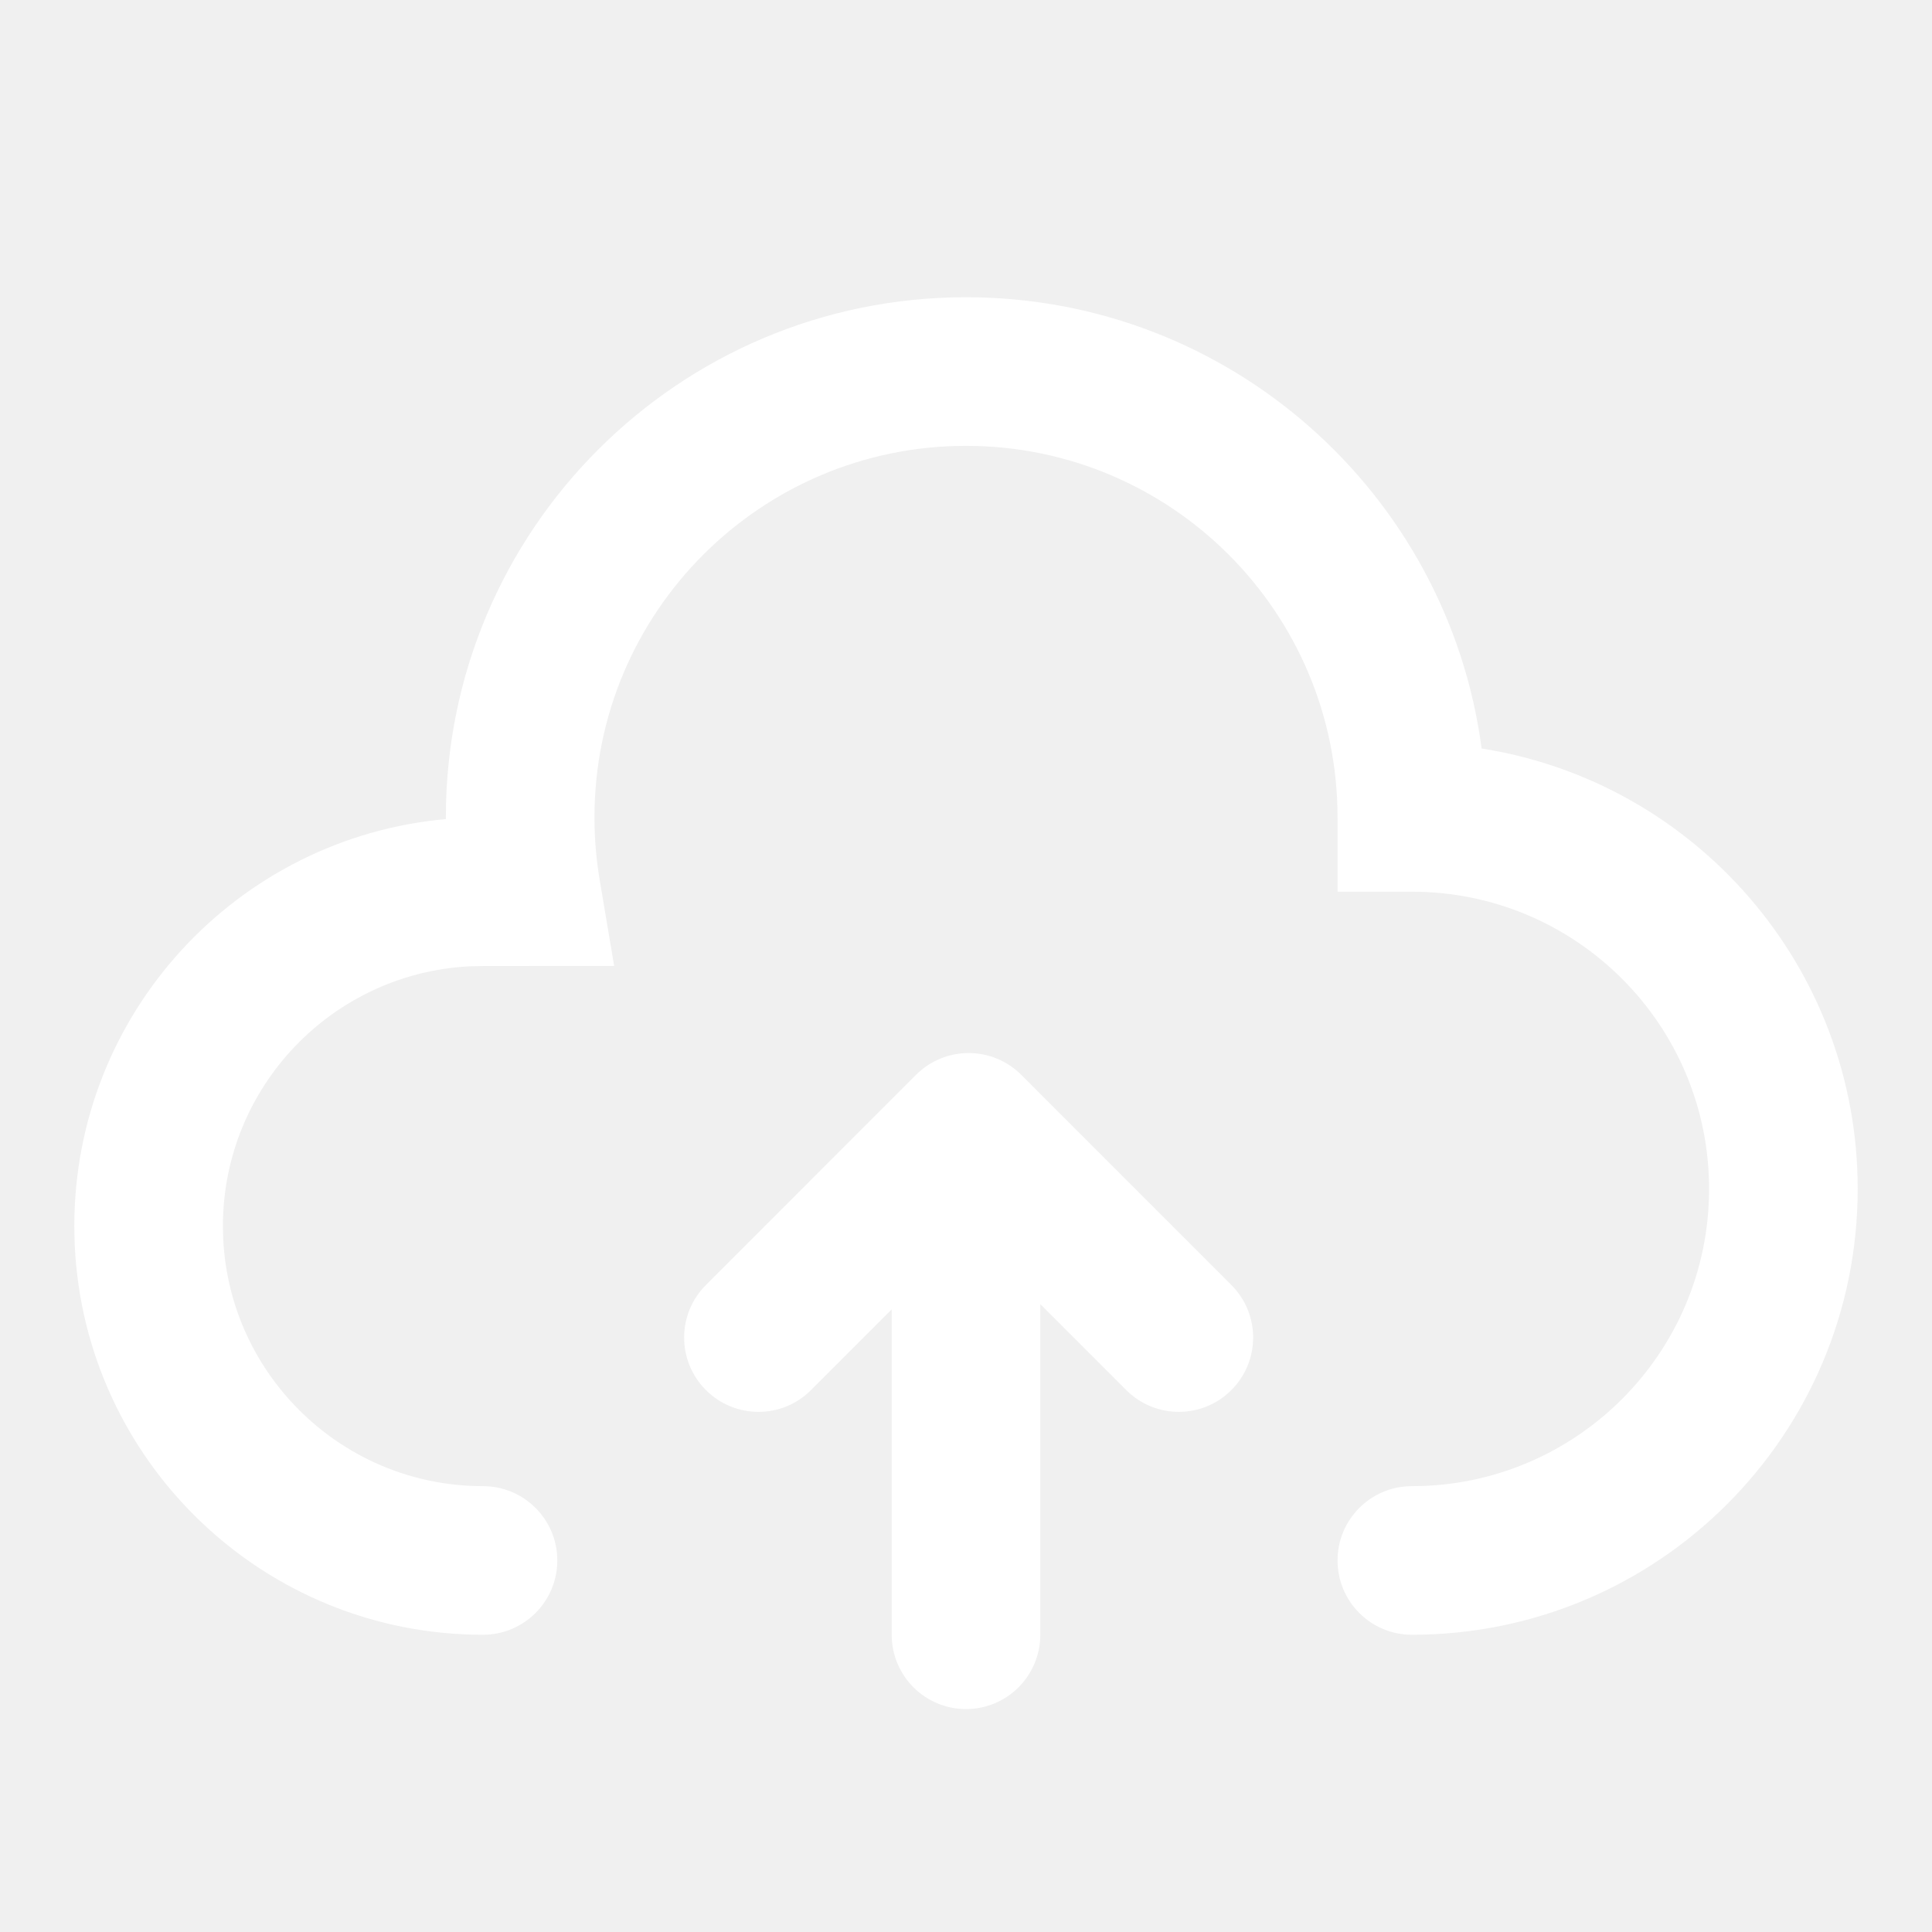
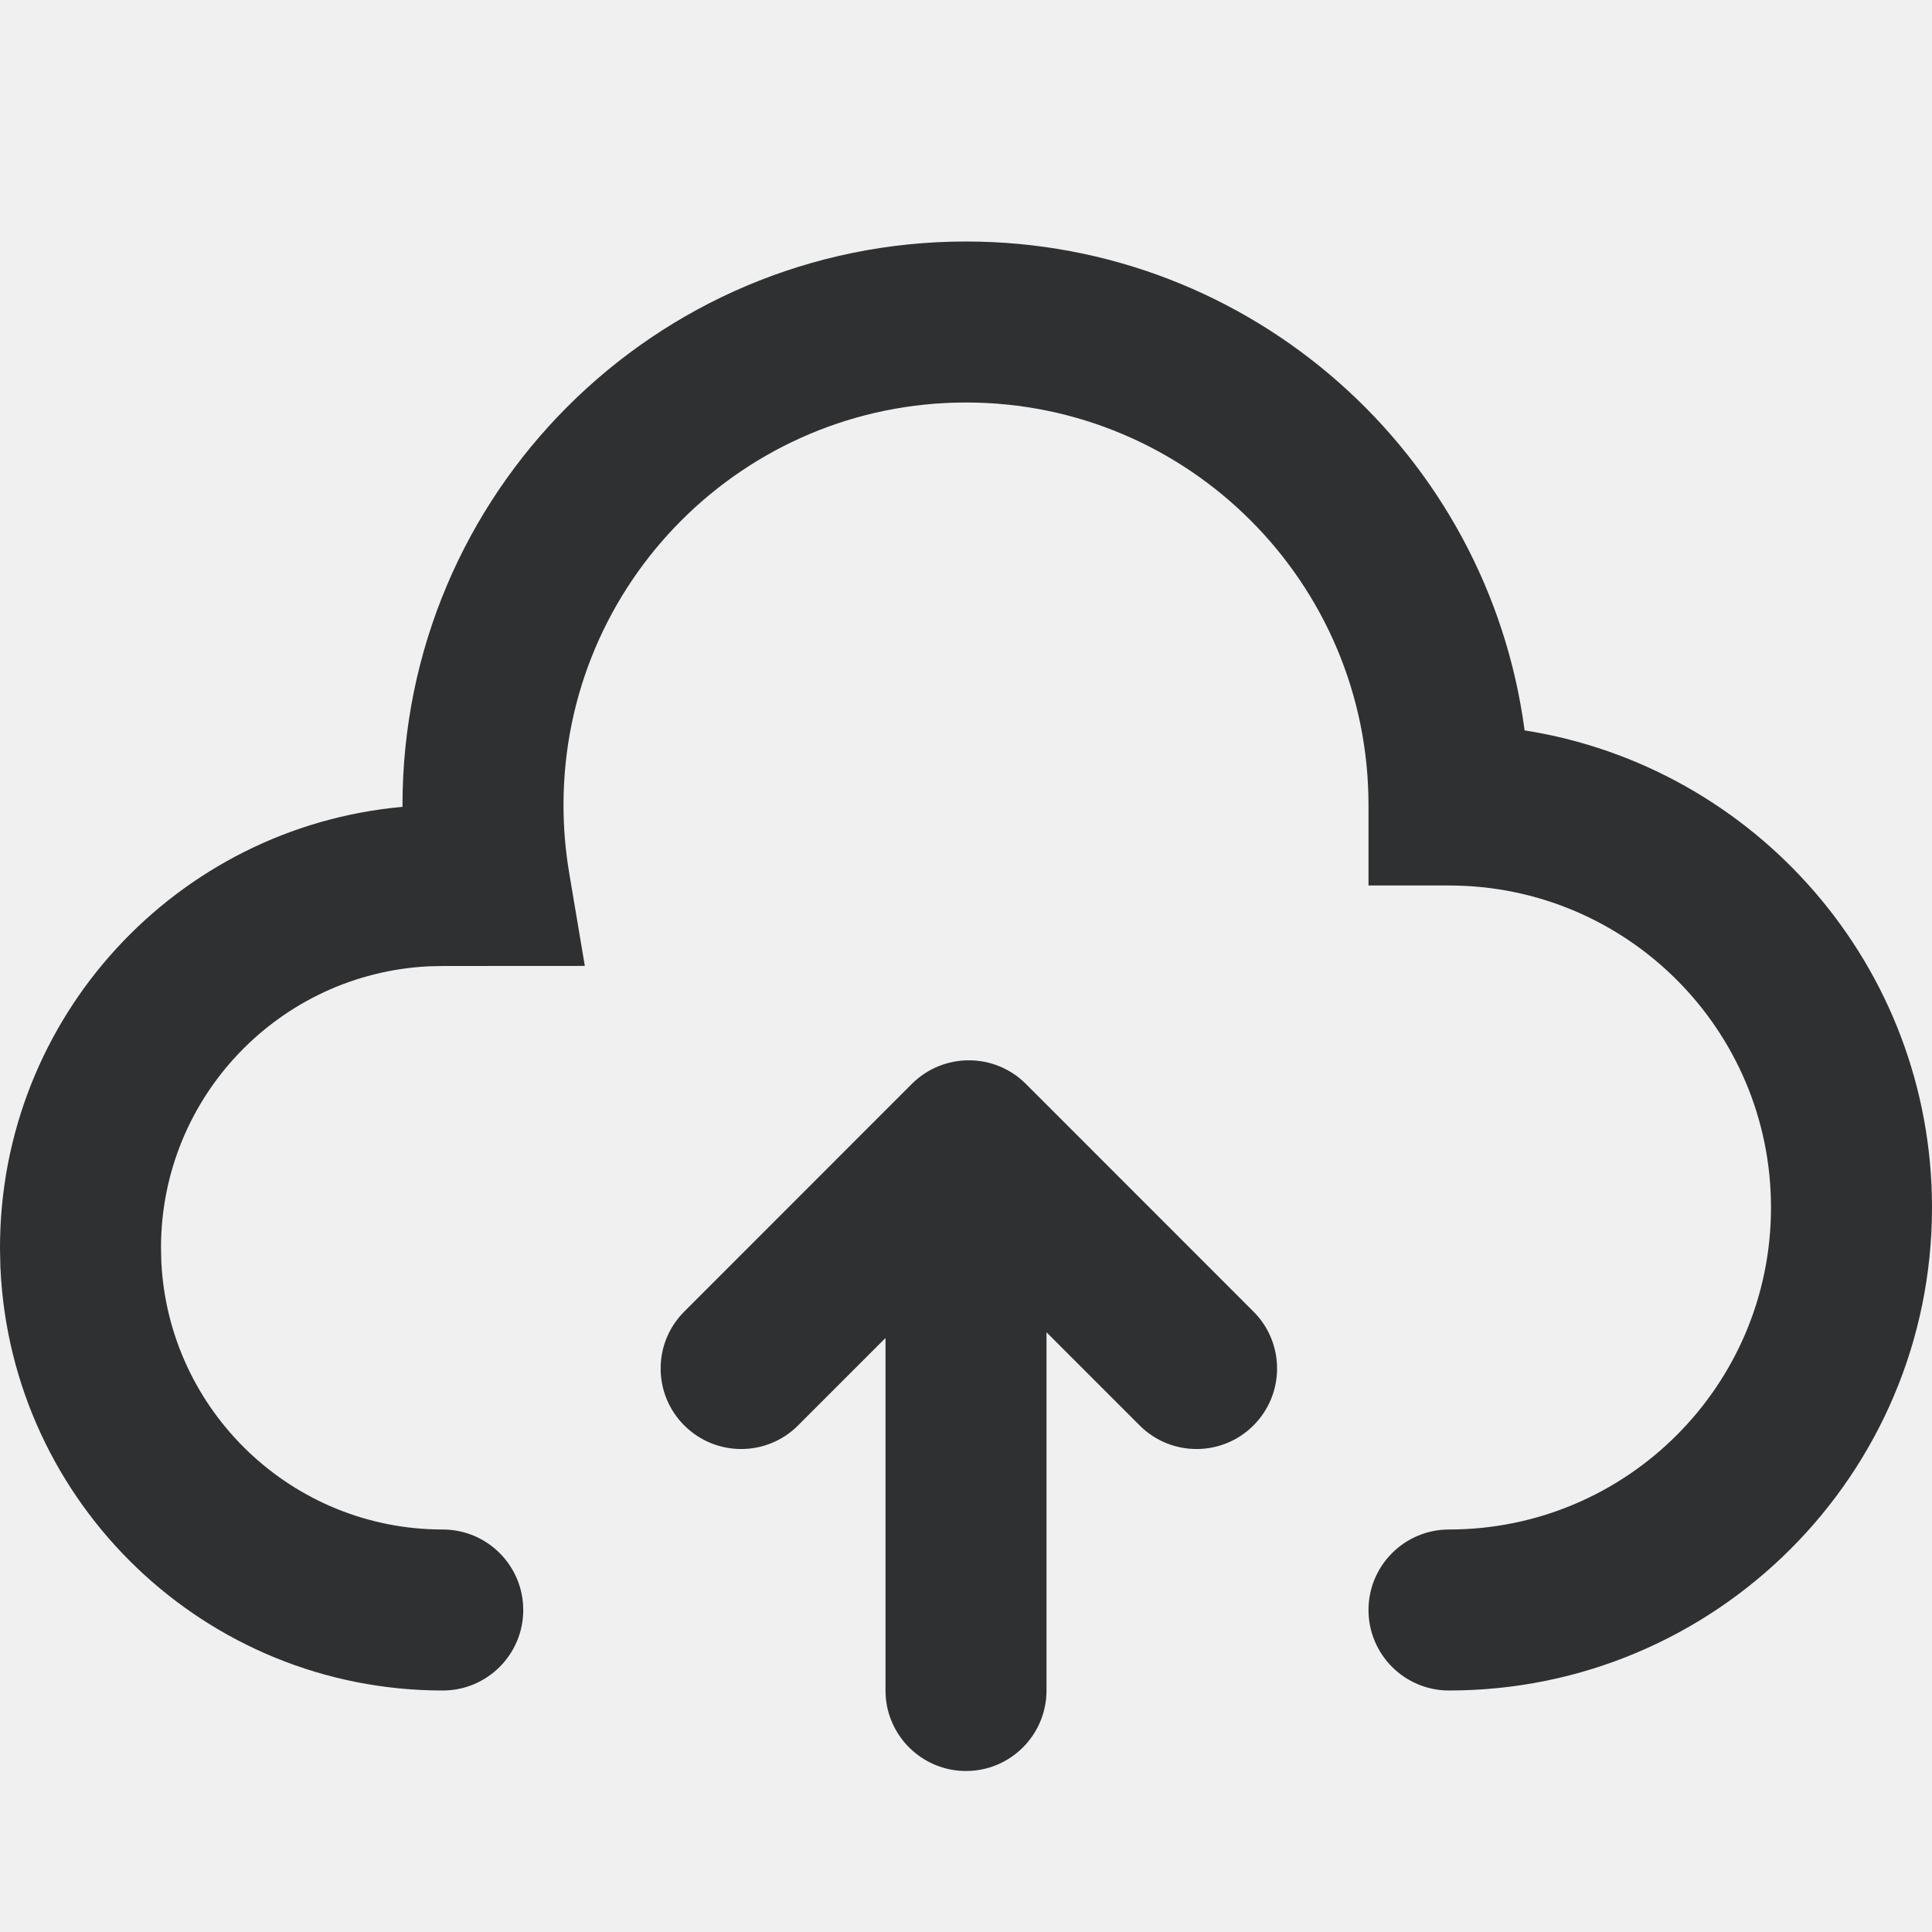
- <svg xmlns="http://www.w3.org/2000/svg" width="26" height="26" viewBox="0 0 26 26" fill="none">
-   <path d="M8 11C8 8.239 10.239 6 13 6C15.761 6 18 8.239 18 11V12H19C21.209 12 23 13.791 23 16C23 18.209 21.209 20 19 20C18.448 20 18 20.448 18 21C18 21.552 18.448 22 19 22C22.314 22 25 19.314 25 16C25 13.006 22.807 10.524 19.939 10.073C19.486 6.645 16.552 4 13 4C9.134 4 6 7.134 6 11L6 11.023C3.196 11.275 1 13.631 1 16.5V16.512L1.005 16.747L1.006 16.758C1.141 19.676 3.549 22 6.5 22C7.052 22 7.5 21.552 7.5 21C7.5 20.448 7.052 20 6.5 20C4.626 20 3.096 18.527 3.004 16.676L3 16.489C3.006 14.62 4.477 13.096 6.324 13.004L6.512 13L8.265 12.999L8.069 11.834C8.024 11.564 8 11.285 8 11Z" fill="white" fill-opacity="1" />
-   <path d="M9.5 18.707C9.109 18.317 9.109 17.683 9.5 17.293L12.328 14.464C12.719 14.074 13.352 14.074 13.743 14.464L16.571 17.293C16.962 17.683 16.962 18.317 16.571 18.707C16.181 19.098 15.547 19.098 15.157 18.707L14 17.55V22C14 22.552 13.552 23 13 23C12.448 23 12 22.552 12 22V17.621L10.914 18.707C10.524 19.098 9.891 19.098 9.5 18.707Z" fill="white" fill-opacity="1" />
+ <svg xmlns="http://www.w3.org/2000/svg" width="24" height="24" viewBox="0 0 24 24" fill="none">
+   <path d="M7 10C7 7.239 9.239 5 12 5C14.761 5 17 7.239 17 10V11H18C20.209 11 22 12.791 22 15C22 17.209 20.209 19 18 19C17.448 19 17 19.448 17 20C17 20.552 17.448 21 18 21C21.314 21 24 18.314 24 15C24 12.006 21.807 9.524 18.939 9.073C18.486 5.645 15.552 3 12 3C8.134 3 5 6.134 5 10L5 10.023C2.196 10.275 0 12.631 0 15.5V15.512L0.005 15.746L0.006 15.758C0.141 18.676 2.549 21 5.5 21C6.052 21 6.5 20.552 6.5 20C6.5 19.448 6.052 19 5.5 19C3.626 19 2.096 17.527 2.004 15.676L2 15.489C2.006 13.62 3.477 12.096 5.324 12.004L5.512 12L7.265 11.999L7.069 10.834C7.024 10.564 7 10.285 7 10Z" fill="#2F3032" />
+   <path d="M8.5 17.707C8.109 17.317 8.109 16.683 8.5 16.293L11.328 13.464C11.719 13.074 12.352 13.074 12.743 13.464L15.571 16.293C15.962 16.683 15.962 17.317 15.571 17.707C15.181 18.098 14.547 18.098 14.157 17.707L13 16.55V21C13 21.552 12.552 22 12 22C11.448 22 11 21.552 11 21V16.621L9.914 17.707C9.524 18.098 8.891 18.098 8.5 17.707Z" fill="#2F3032" />
</svg>
